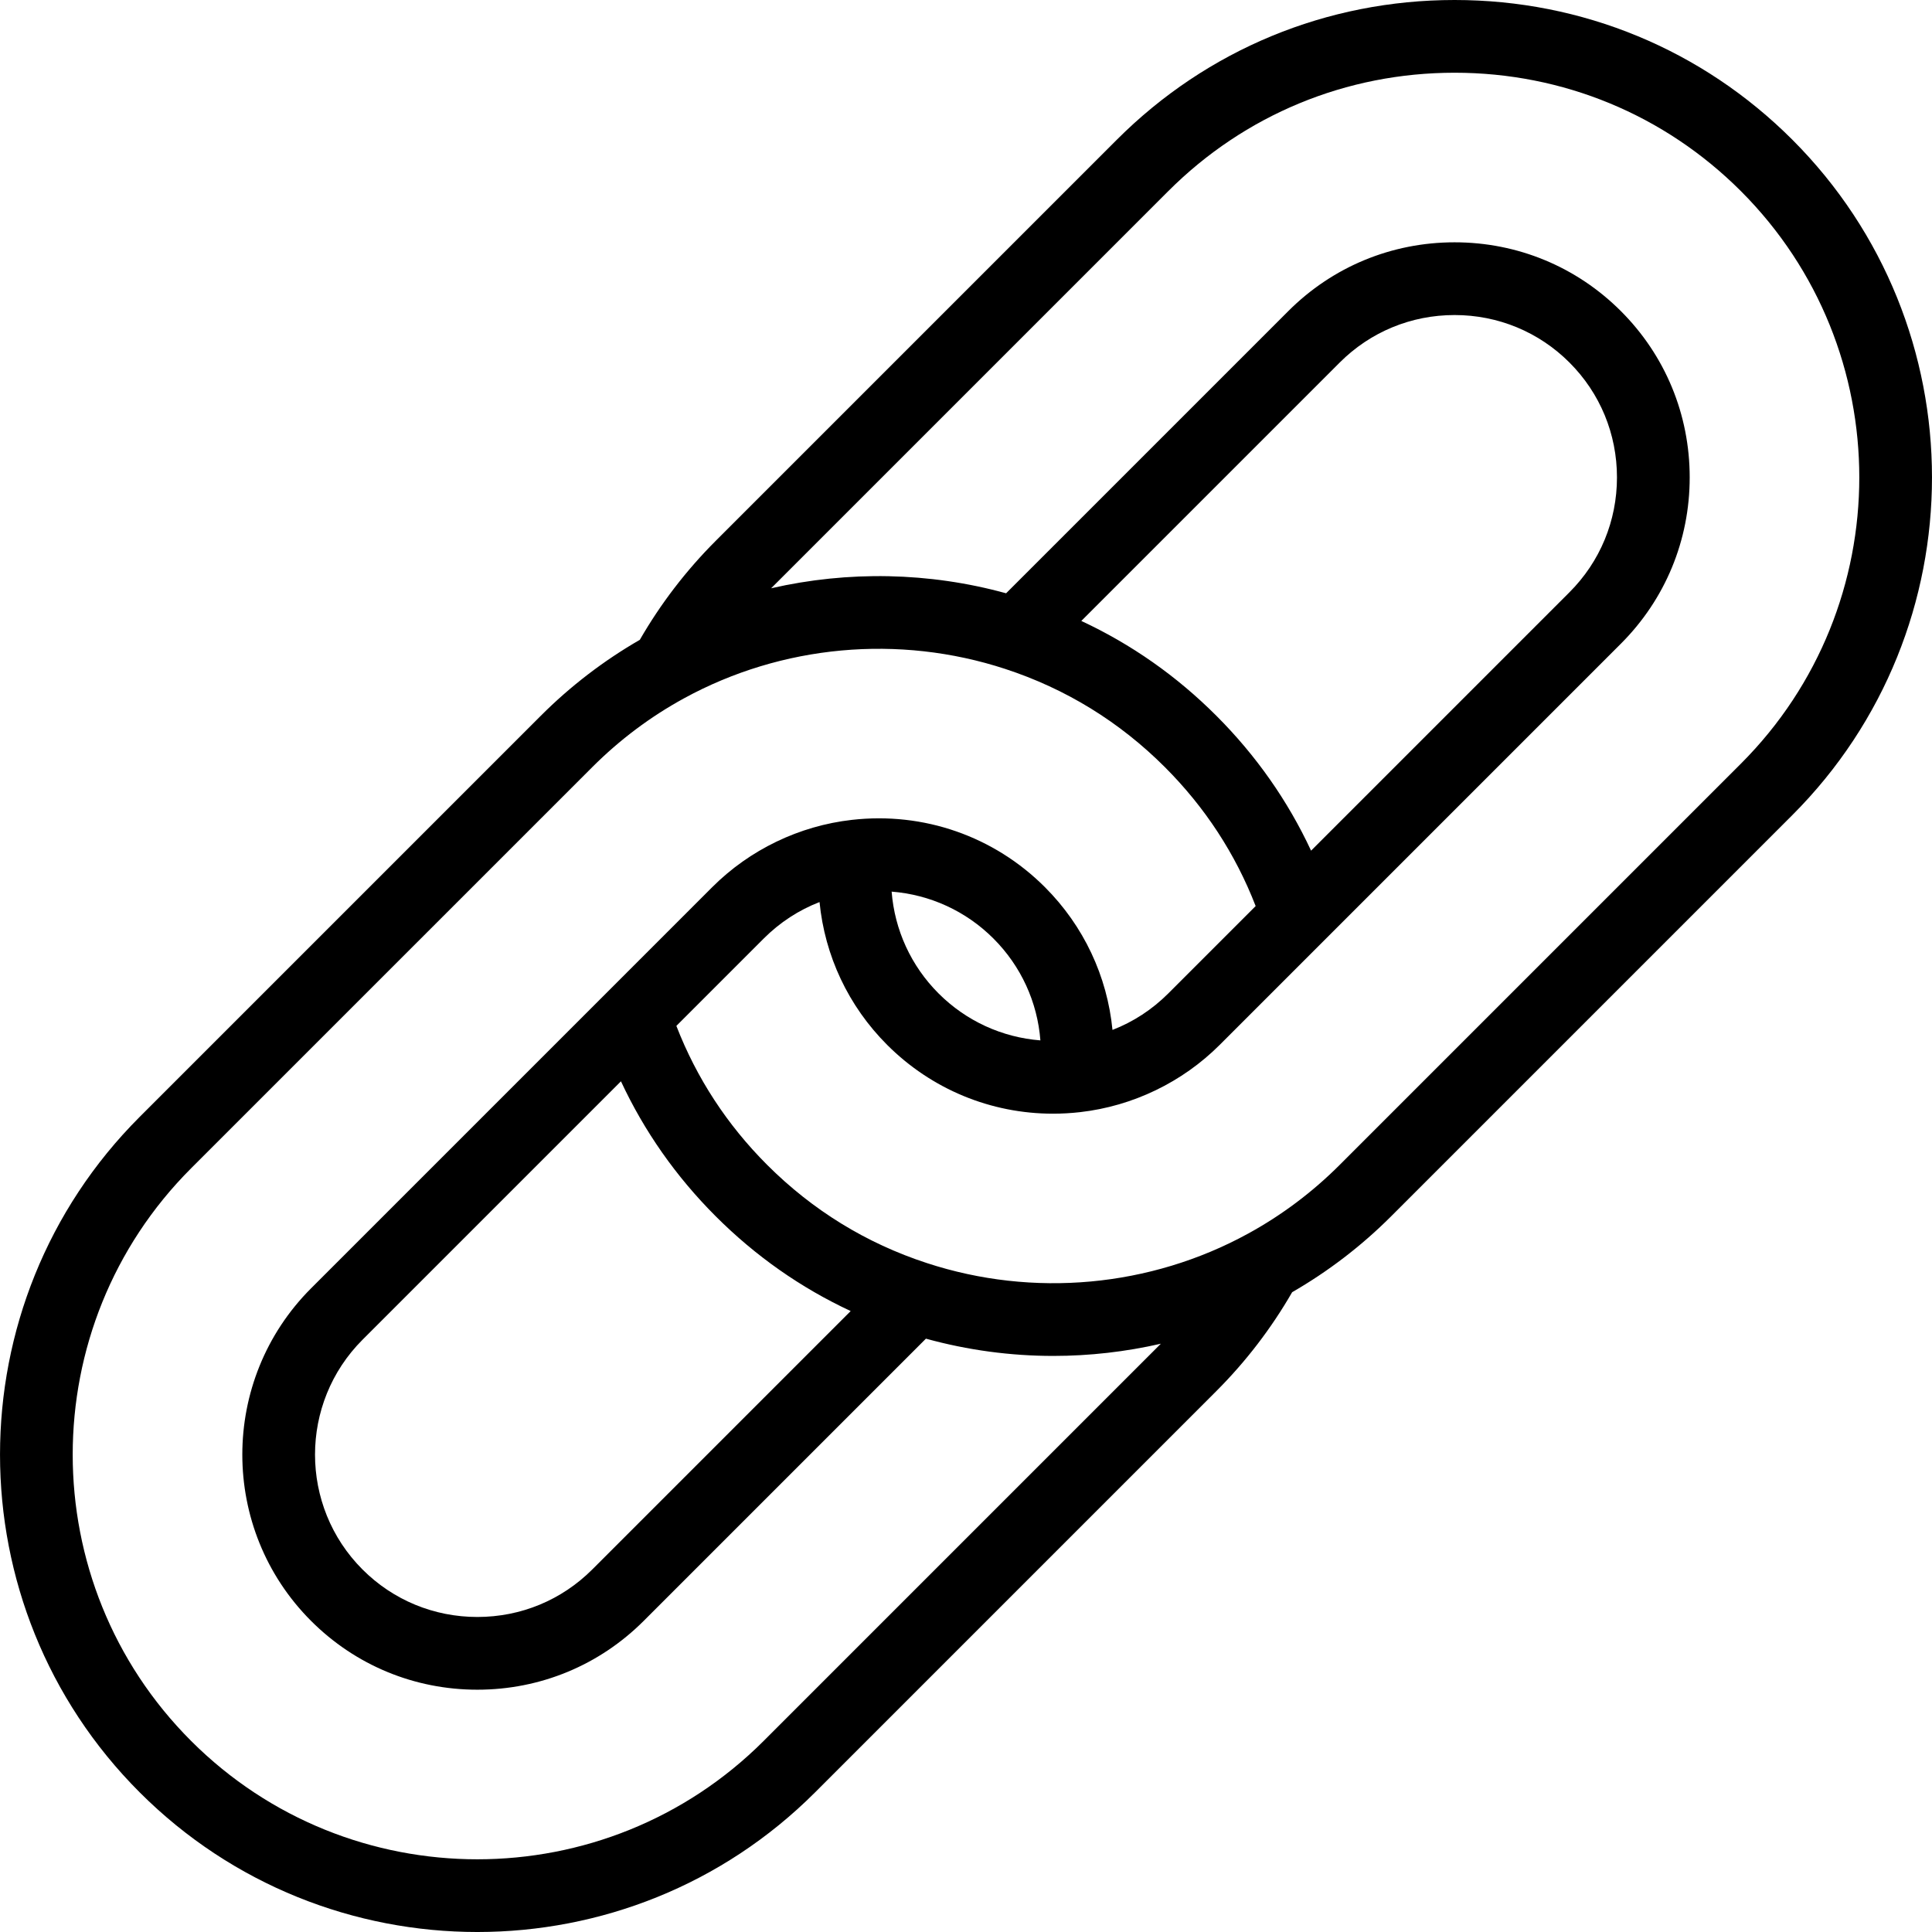
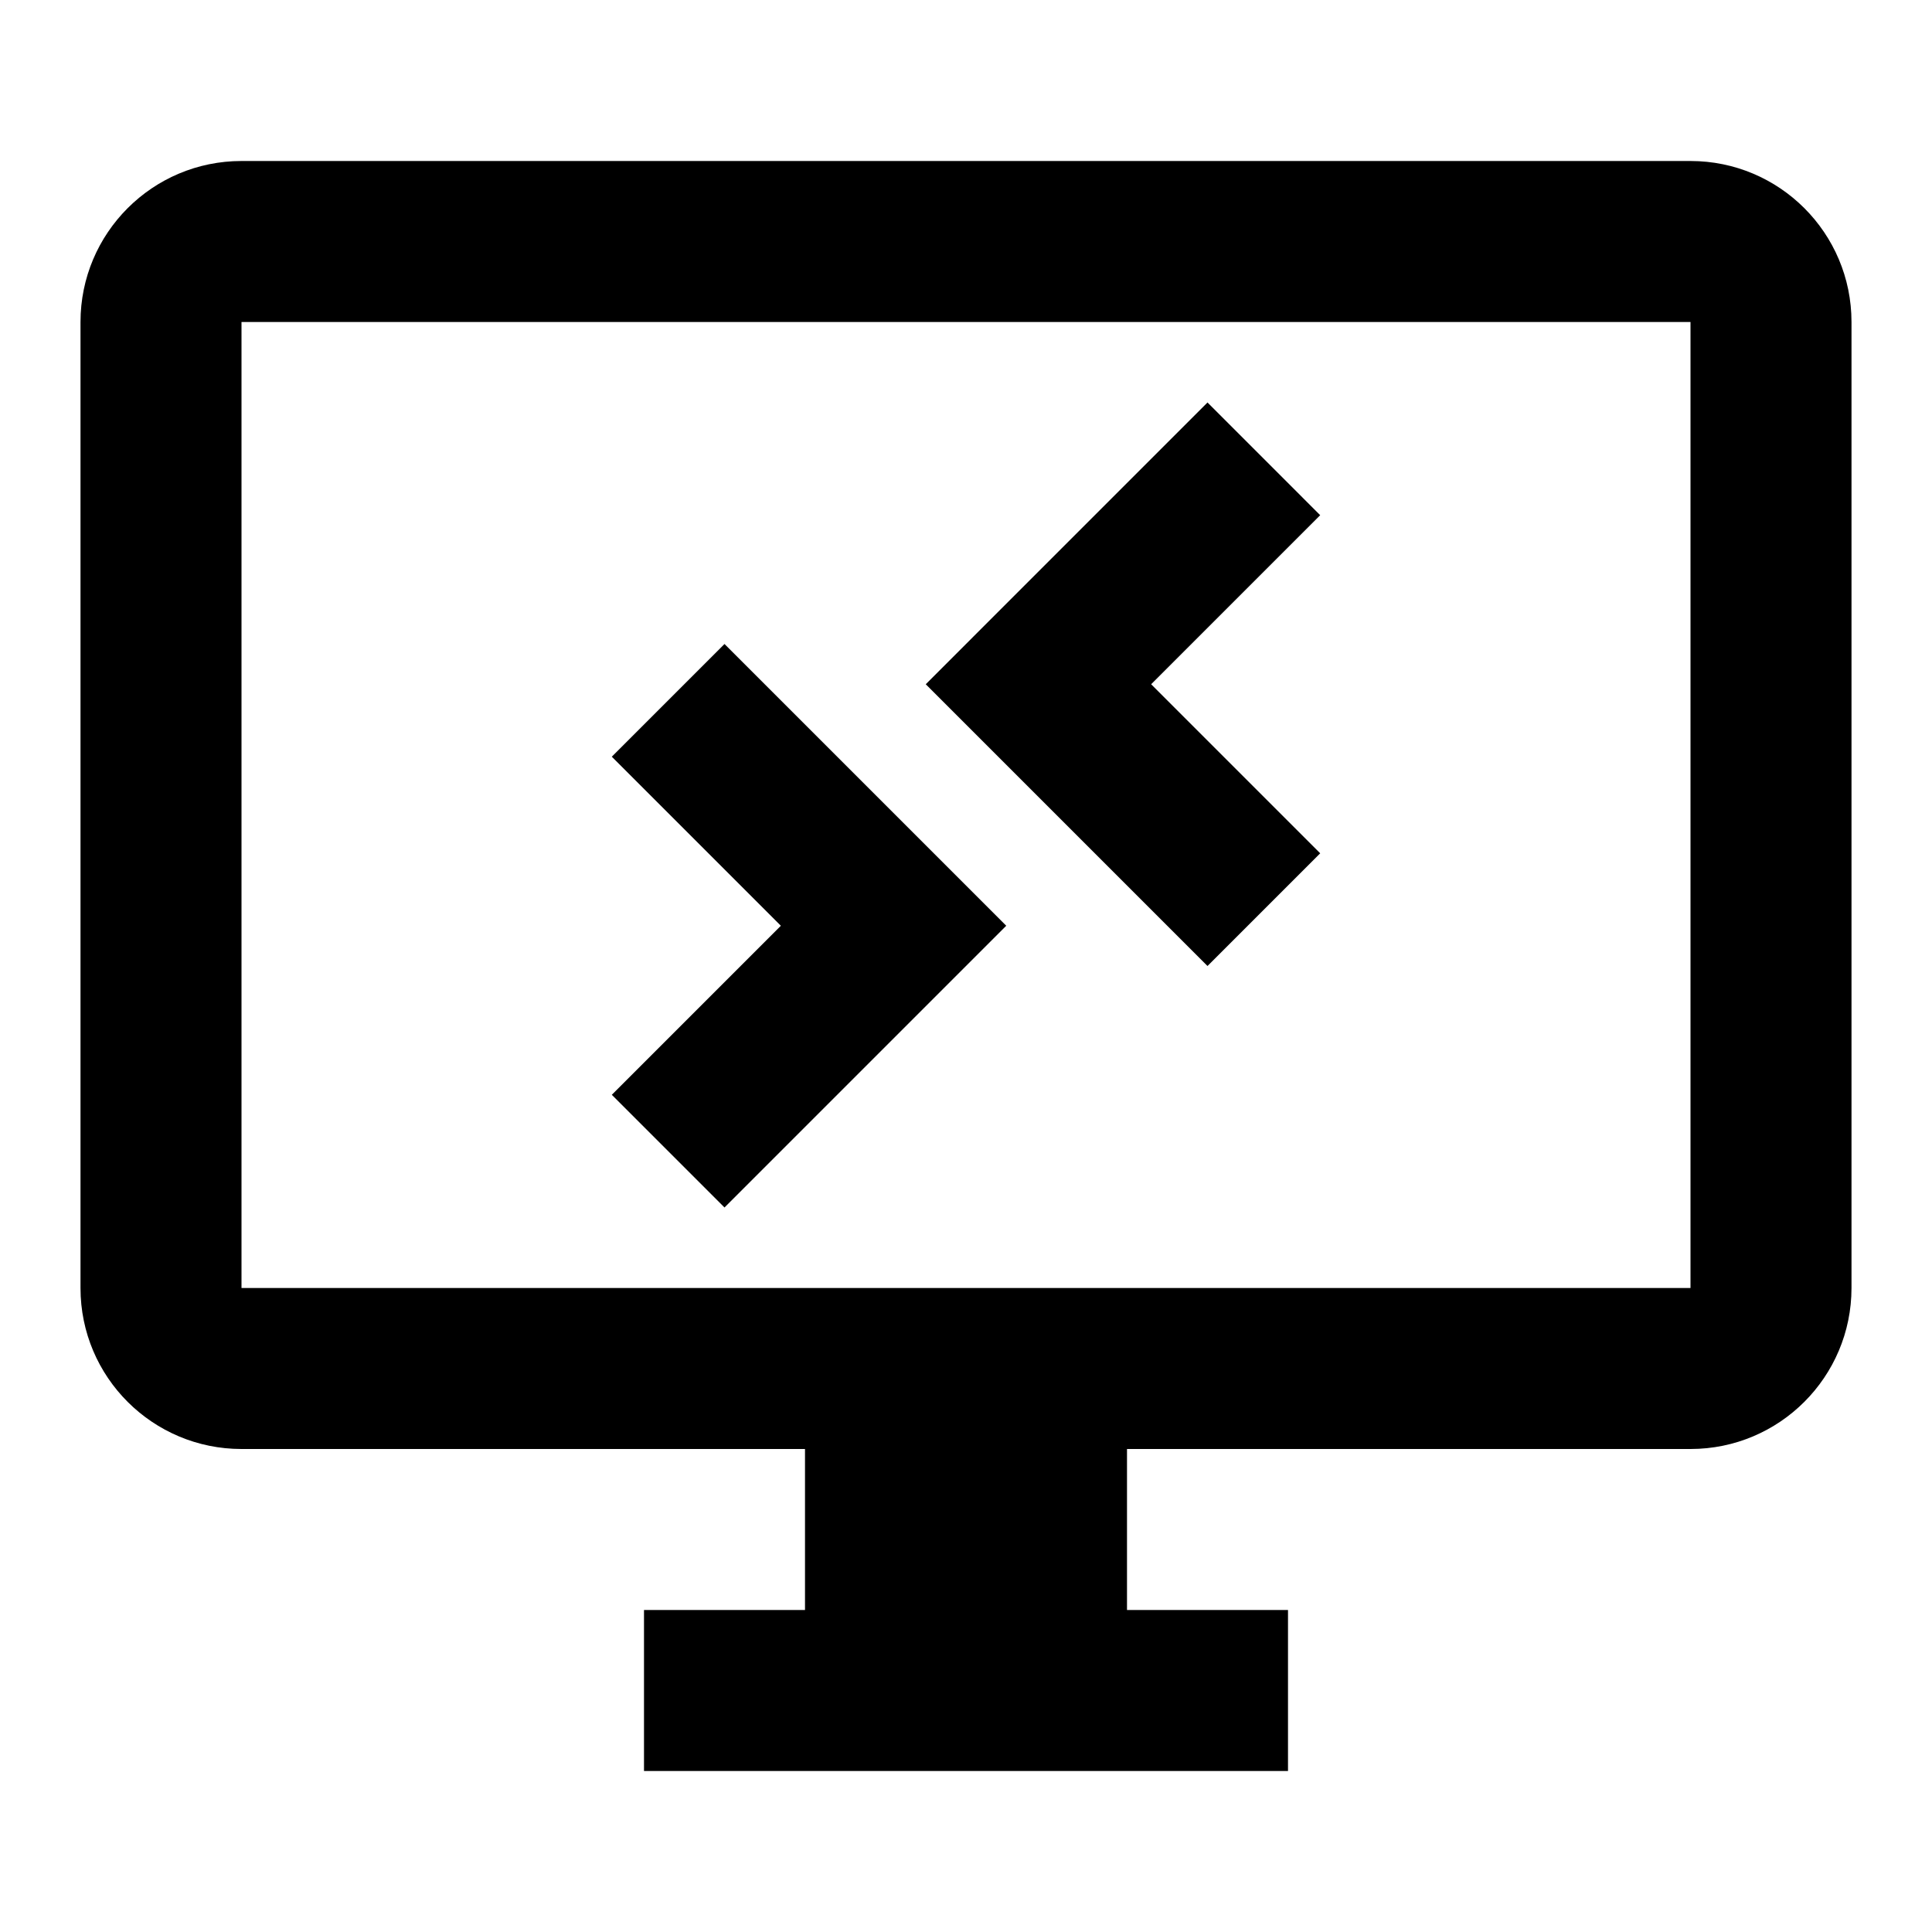
- <svg xmlns="http://www.w3.org/2000/svg" version="1.1" viewBox="0 0 398.468 398.468" enable-background="new 0 0 398.468 398.468">
-   <path d="m369.662,28.812c-18.578-18.578-43.314-28.81-69.653-28.812-0.003,0-0.005,0-0.008,0-26.336,0-51.071,10.23-69.646,28.805l-82.738,82.739c-6.124,6.124-11.376,12.99-15.658,20.418-7.428,4.282-14.291,9.531-20.411,15.652l-82.739,82.739c-38.408,38.409-38.408,100.905 0,139.314 19.203,19.202 44.422,28.803 69.647,28.802 25.225-0.001 50.456-9.604 69.661-28.809l82.737-82.739c6.116-6.115 11.364-12.978 15.647-20.409 7.431-4.283 14.298-9.536 20.423-15.661l82.738-82.739c38.405-38.405 38.405-100.895-5.68434e-14-139.3zm-212.152,330.24c-32.563,32.56-85.541,32.563-118.095,0.007-32.561-32.561-32.561-85.541 0-118.101l82.739-82.739c5.63-5.63 11.988-10.401 18.903-14.182 20.166-11.043 44.313-13.258 66.254-6.076 12.511,4.094 23.594,10.91 32.942,20.258 8.275,8.275 14.557,17.899 18.721,28.655l-18.014,18.014c-3.335,3.335-7.232,5.871-11.514,7.529-1.081-11.048-5.912-21.421-13.941-29.449-10.499-10.499-25.017-15.556-39.803-13.873-10.852,1.225-21.08,6.152-28.802,13.873l-82.738,82.739c-18.913,18.914-18.913,49.689 0,68.603 9.147,9.147 21.324,14.184 34.291,14.184 0.003,0 0.006,0 0.009,0 12.968-0.002 25.148-5.042 34.298-14.191l58.208-58.208c8.607,2.373 17.448,3.559 26.272,3.559 7.463,0 14.909-0.85 22.183-2.517l-81.913,81.915zm112.894-183.606c-4.8-10.303-11.342-19.632-19.543-27.833-8.197-8.197-17.53-14.74-27.844-19.547l53.3-53.299c6.313-6.314 14.724-9.791 23.684-9.791 0.002,0 0.005,0 0.006,0 8.962,0.001 17.376,3.481 23.693,9.798 6.315,6.316 9.794,14.728 9.794,23.688 0,8.96-3.479,17.372-9.795,23.688l-53.295,53.296zm-65.504,18.129c5.702,5.702 9.064,13.121 9.677,21.001-7.879-0.616-15.297-3.98-20.998-9.681-5.698-5.699-9.063-13.117-9.683-21.001 7.882,0.618 15.303,3.981 21.004,9.681zm-76.83,29.44c4.807,10.314 11.351,19.646 19.548,27.843 8.201,8.201 17.531,14.744 27.831,19.543l-53.295,53.296c-6.316,6.317-14.73,9.796-23.693,9.798-0.002,0-0.003,0-0.006,0-8.959,0-17.371-3.477-23.684-9.791-13.065-13.066-13.065-34.325 0-47.39l53.299-53.299zm230.985-65.509l-82.738,82.739c-5.634,5.635-11.995,10.408-18.911,14.189-20.168,11.046-44.313,13.258-66.251,6.067-12.494-4.08-23.574-10.893-32.931-20.249-8.269-8.268-14.552-17.896-18.726-28.665l18.011-18.012c3.336-3.337 7.234-5.872 11.516-7.529 1.087,11.054 5.92,21.429 13.947,29.456 9.173,9.173 21.399,14.191 34.205,14.191 1.853,0 3.72-0.105 5.589-0.318 10.856-1.233 21.085-6.163 28.802-13.88l82.738-82.739c9.149-9.149 14.188-21.328 14.188-34.295 0-12.966-5.039-25.146-14.188-34.294-9.149-9.149-21.329-14.189-34.297-14.191-0.003,0-0.006,0-0.009,0-12.966,0-25.145,5.037-34.291,14.184l-58.204,58.203c-15.891-4.376-32.591-4.669-48.464-1.032l81.92-81.92c15.743-15.742 36.709-24.411 59.04-24.411 0.001,0 0.005,0 0.007,0 22.332,0.002 43.303,8.674 59.047,24.419 32.557,32.557 32.557,85.53 5.68434e-14,118.087z" />
+ <svg xmlns="http://www.w3.org/2000/svg" version="1.1" id="mdi-remote-desktop" width="24" height="24" viewBox="0 0 24 24">
+   <path d="M3,2A2,2 0 0,0 1,4V16C1,17.11 1.9,18 3,18H10V20H8V22H16V20H14V18H21A2,2 0 0,0 23,16V4A2,2 0 0,0 21,2M3,4H21V16H3M15,5L11.5,8.5L15,12L16.4,10.6L14.3,8.5L16.4,6.4M9,8L7.6,9.4L9.7,11.5L7.6,13.6L9,15L12.5,11.5" />
</svg>
